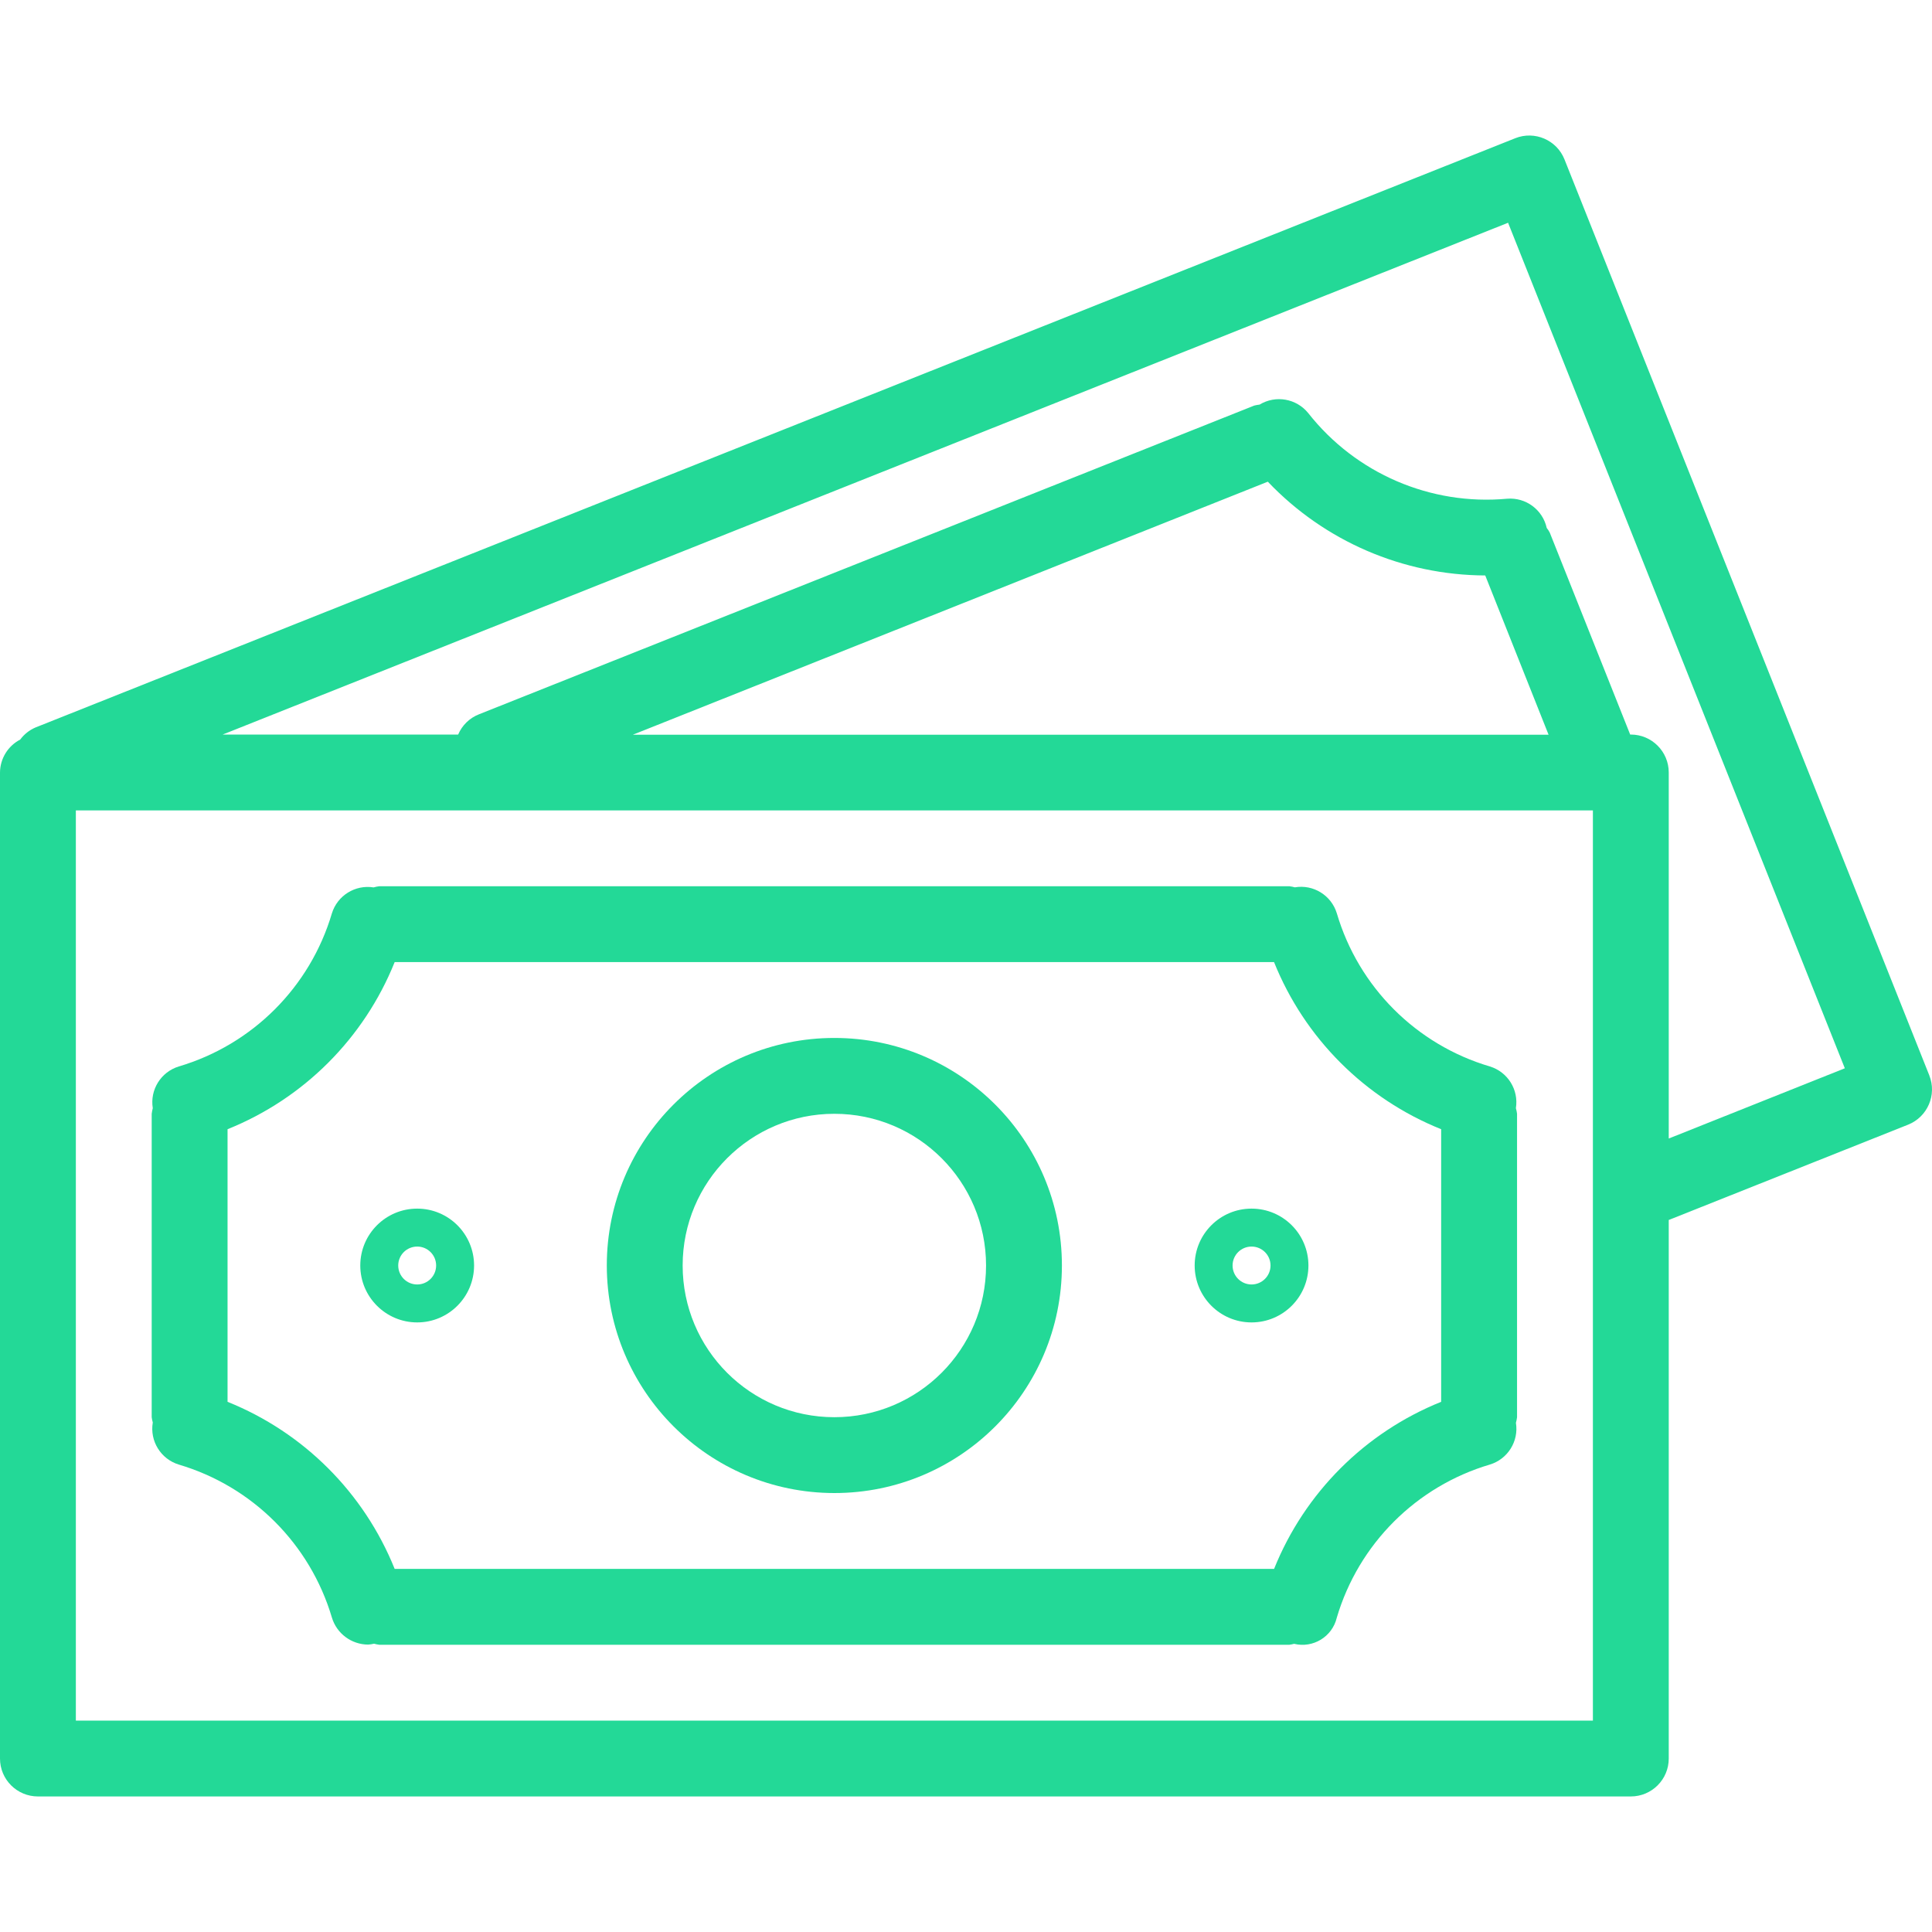
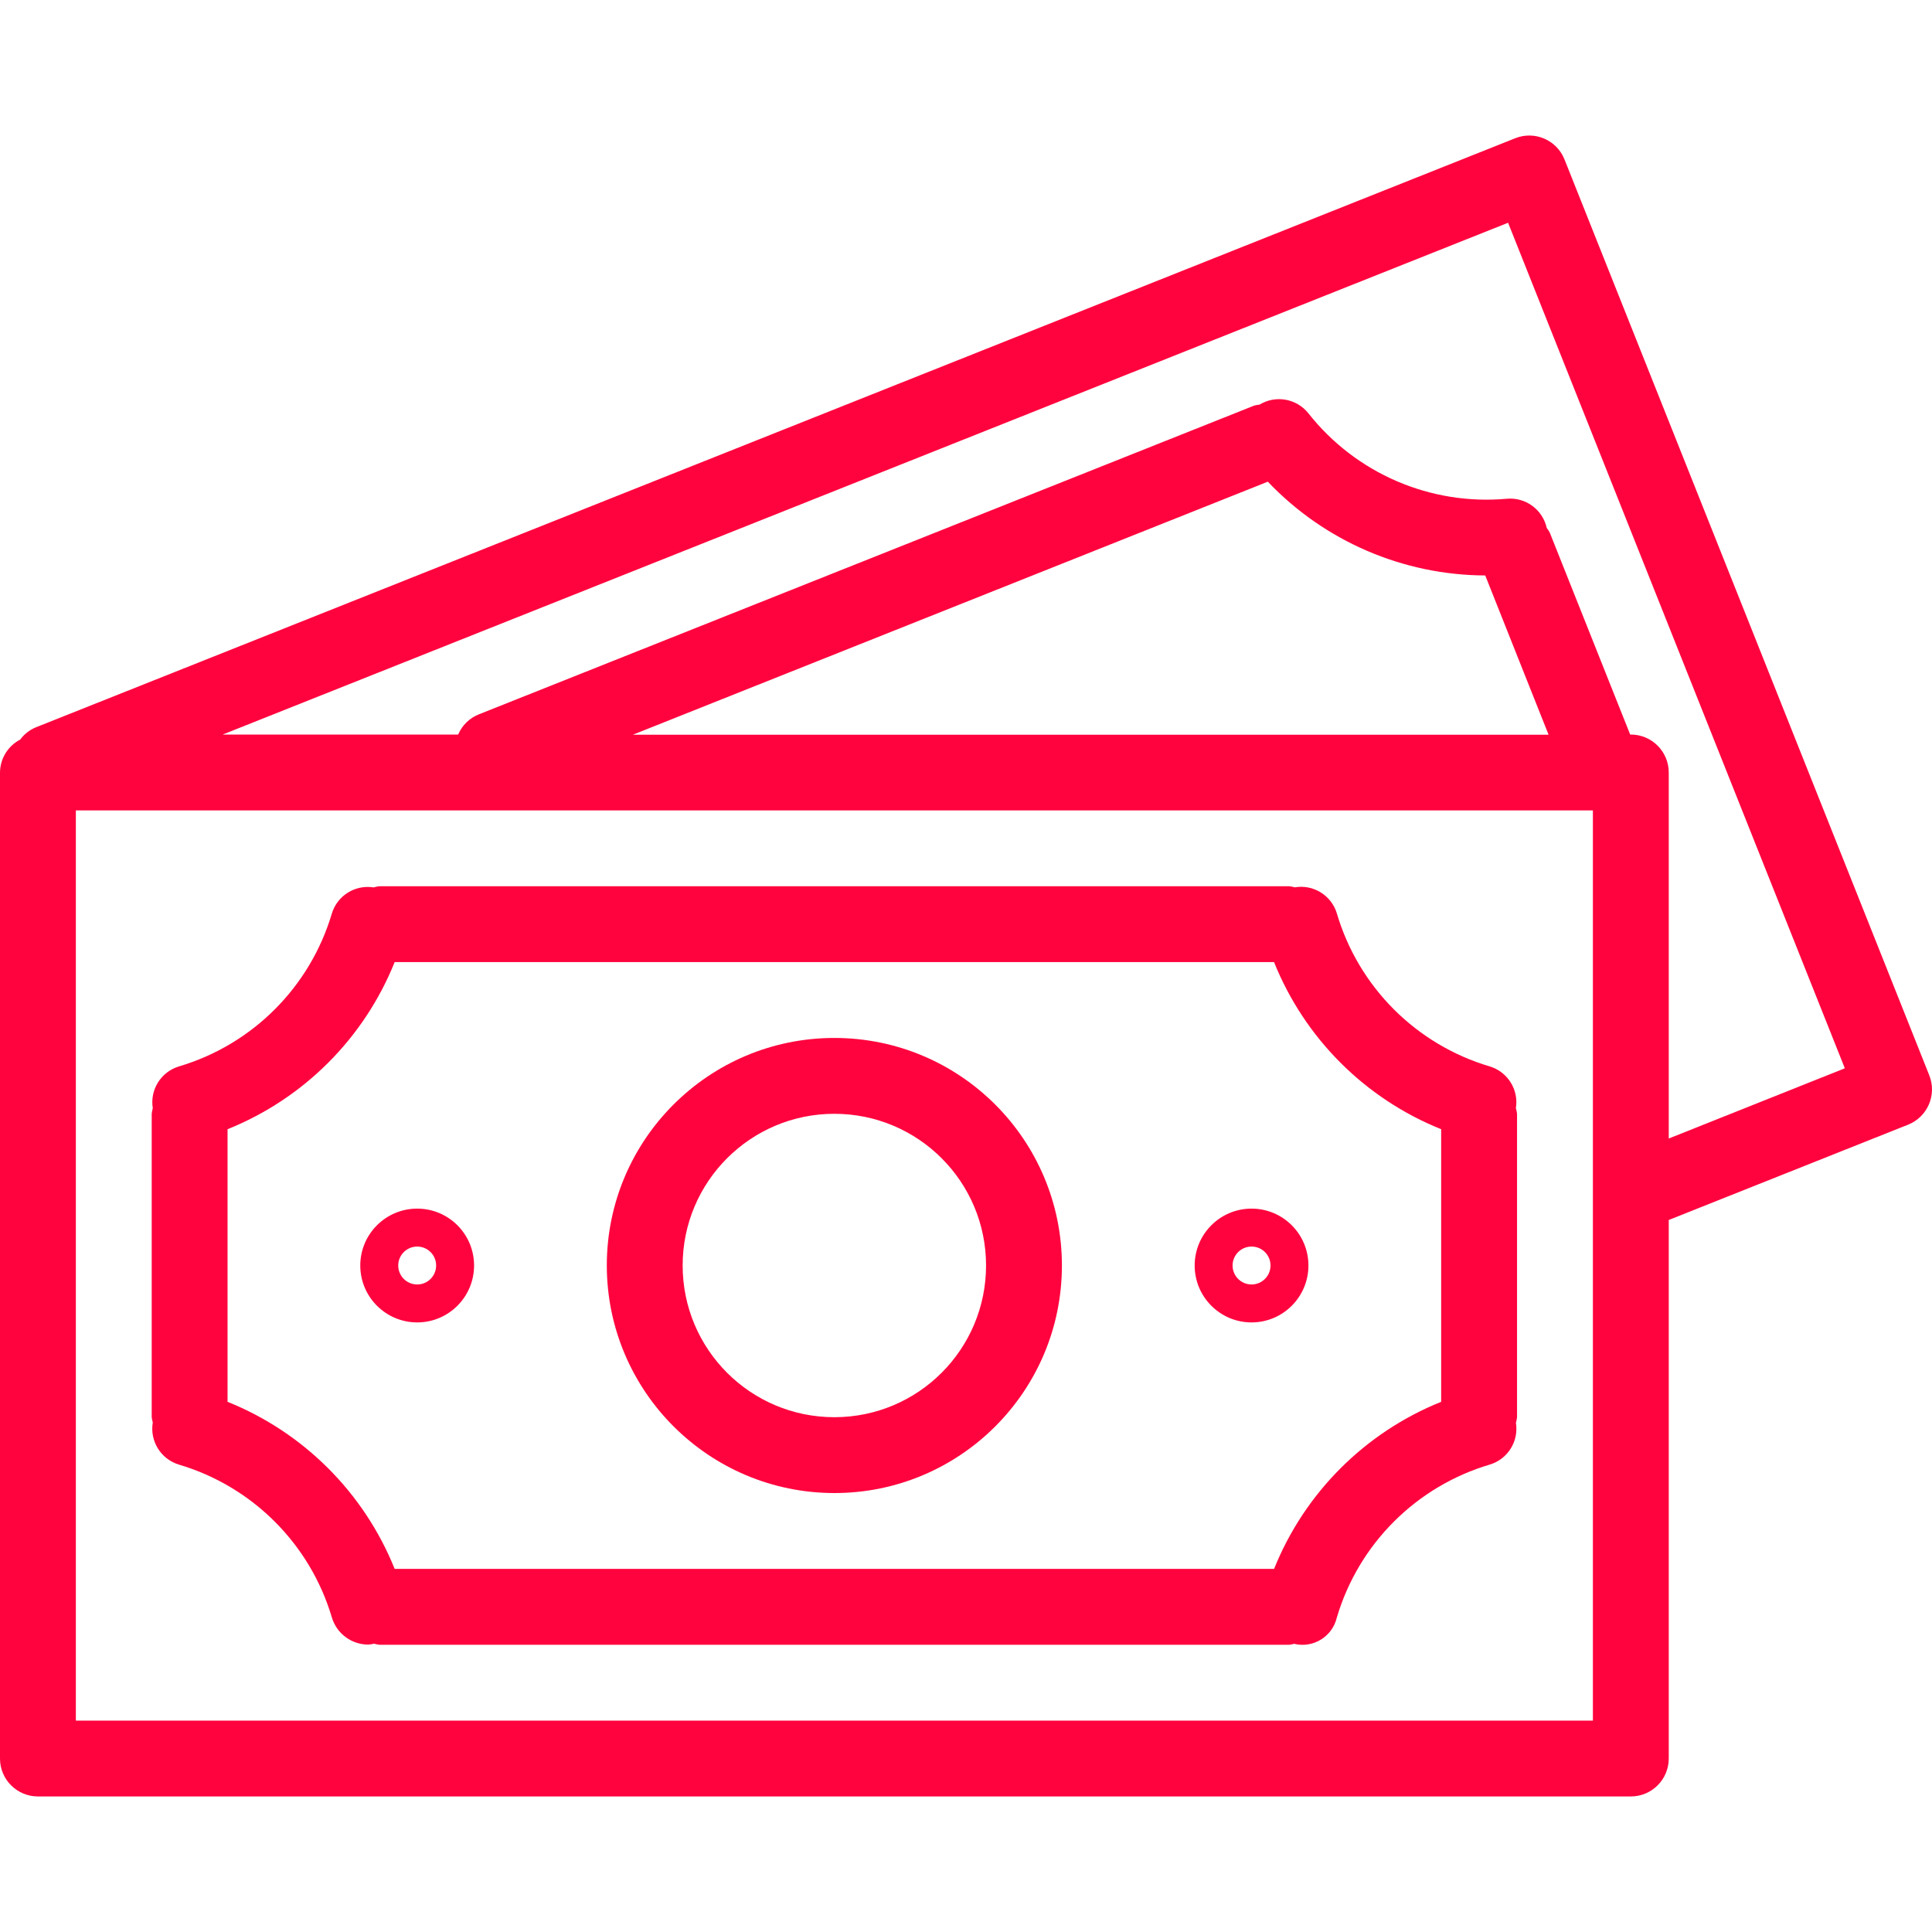
<svg xmlns="http://www.w3.org/2000/svg" width="50" height="50" viewBox="0 0 50 50" fill="none">
-   <path d="M49.93 27.831C49.93 27.83 49.93 27.83 49.93 27.83L40.489 4.126C40.289 3.623 39.718 3.377 39.215 3.577C39.214 3.577 39.214 3.578 39.213 3.578L0.916 18.828C0.76 18.895 0.624 19.003 0.523 19.14C0.205 19.305 0.003 19.633 0 19.992V45.511C0 46.053 0.439 46.492 0.982 46.492H42.205C42.747 46.492 43.187 46.053 43.187 45.511V31.573L49.382 29.106C49.885 28.905 50.131 28.334 49.93 27.831ZM41.224 44.529H1.963V20.973H41.224V44.529ZM16.377 19.015L32.811 12.466C34.278 14.008 36.31 14.884 38.438 14.893L40.077 19.015H16.377ZM43.187 29.465V19.992C43.187 19.45 42.747 19.01 42.205 19.01H42.189L40.109 13.787C40.087 13.743 40.06 13.701 40.029 13.663C39.924 13.19 39.486 12.867 39.003 12.907C37.023 13.088 35.087 12.254 33.857 10.691C33.551 10.313 33.014 10.219 32.598 10.471C32.551 10.476 32.505 10.485 32.46 10.496L12.396 18.486C12.153 18.581 11.959 18.77 11.857 19.01H5.763L39.029 5.765L47.744 27.647L43.187 29.465Z" fill="#23D997" />
-   <path d="M4.627 37.903C6.532 38.467 8.024 39.956 8.589 41.861C8.713 42.276 9.096 42.561 9.53 42.562C9.58 42.558 9.631 42.551 9.681 42.539C9.725 42.551 9.77 42.561 9.815 42.566H33.371C33.412 42.561 33.452 42.553 33.491 42.542C33.982 42.661 34.476 42.36 34.595 41.87C34.596 41.868 34.596 41.867 34.596 41.865C35.16 39.958 36.652 38.466 38.559 37.902C39.021 37.761 39.309 37.3 39.232 36.823C39.245 36.775 39.255 36.726 39.261 36.677V28.825C39.255 28.776 39.245 28.727 39.231 28.68C39.308 28.202 39.02 27.741 38.558 27.6C36.651 27.036 35.16 25.544 34.597 23.637C34.455 23.171 33.99 22.883 33.51 22.964C33.464 22.951 33.418 22.942 33.371 22.936H9.815C9.766 22.942 9.717 22.952 9.669 22.966C9.192 22.89 8.731 23.177 8.589 23.639C8.025 25.545 6.533 27.036 4.627 27.6C4.164 27.742 3.877 28.203 3.954 28.68C3.941 28.728 3.932 28.776 3.926 28.825V36.677C3.932 36.724 3.941 36.769 3.954 36.814C3.873 37.294 4.161 37.76 4.627 37.903ZM5.889 29.224C7.86 28.432 9.422 26.87 10.214 24.899H32.972C33.764 26.87 35.326 28.432 37.297 29.224V36.279C35.327 37.071 33.765 38.633 32.973 40.603H10.214C9.421 38.633 7.859 37.071 5.889 36.279V29.224Z" fill="#23D997" />
-   <path d="M21.593 38.64C24.846 38.64 27.482 36.004 27.482 32.751C27.482 29.499 24.846 26.862 21.593 26.862C18.341 26.862 15.704 29.499 15.704 32.751C15.707 36.002 18.342 38.637 21.593 38.64ZM21.593 28.825C23.762 28.825 25.519 30.583 25.519 32.751C25.519 34.92 23.762 36.677 21.593 36.677C19.425 36.677 17.667 34.92 17.667 32.751C17.667 30.583 19.425 28.825 21.593 28.825Z" fill="#23D997" />
-   <path d="M10.797 34.224C11.61 34.224 12.269 33.564 12.269 32.751C12.269 31.938 11.61 31.279 10.797 31.279C9.984 31.279 9.324 31.938 9.324 32.751C9.324 33.564 9.984 34.224 10.797 34.224ZM10.797 32.261C11.068 32.261 11.287 32.48 11.287 32.751C11.287 33.022 11.068 33.242 10.797 33.242C10.526 33.242 10.306 33.022 10.306 32.751C10.306 32.48 10.526 32.261 10.797 32.261Z" fill="#23D997" />
-   <path d="M32.39 34.224C33.203 34.224 33.862 33.564 33.862 32.751C33.862 31.938 33.203 31.279 32.39 31.279C31.577 31.279 30.918 31.938 30.918 32.751C30.918 33.564 31.577 34.224 32.39 34.224ZM32.39 32.261C32.661 32.261 32.881 32.48 32.881 32.751C32.881 33.022 32.661 33.242 32.39 33.242C32.119 33.242 31.899 33.022 31.899 32.751C31.899 32.48 32.119 32.261 32.39 32.261Z" fill="#23D997" />
+   <path d="M49.93 27.831C49.93 27.83 49.93 27.83 49.93 27.83L40.489 4.126C40.289 3.623 39.718 3.377 39.215 3.577C39.214 3.577 39.214 3.578 39.213 3.578L0.916 18.828C0.76 18.895 0.624 19.003 0.523 19.14C0.205 19.305 0.003 19.633 0 19.992V45.511C0 46.053 0.439 46.492 0.982 46.492H42.205C42.747 46.492 43.187 46.053 43.187 45.511V31.573L49.382 29.106C49.885 28.905 50.131 28.334 49.93 27.831ZM41.224 44.529H1.963V20.973H41.224V44.529ZM16.377 19.015L32.811 12.466C34.278 14.008 36.31 14.884 38.438 14.893L40.077 19.015H16.377ZM43.187 29.465V19.992C43.187 19.45 42.747 19.01 42.205 19.01H42.189L40.109 13.787C40.087 13.743 40.06 13.701 40.029 13.663C39.924 13.19 39.486 12.867 39.003 12.907C37.023 13.088 35.087 12.254 33.857 10.691C33.551 10.313 33.014 10.219 32.598 10.471C32.551 10.476 32.505 10.485 32.46 10.496L12.396 18.486C12.153 18.581 11.959 18.77 11.857 19.01H5.763L39.029 5.765L47.744 27.647L43.187 29.465Z" fill="#ff033e" />
+   <path d="M4.627 37.903C6.532 38.467 8.024 39.956 8.589 41.861C8.713 42.276 9.096 42.561 9.53 42.562C9.58 42.558 9.631 42.551 9.681 42.539C9.725 42.551 9.77 42.561 9.815 42.566H33.371C33.412 42.561 33.452 42.553 33.491 42.542C33.982 42.661 34.476 42.36 34.595 41.87C34.596 41.868 34.596 41.867 34.596 41.865C35.16 39.958 36.652 38.466 38.559 37.902C39.021 37.761 39.309 37.3 39.232 36.823C39.245 36.775 39.255 36.726 39.261 36.677V28.825C39.255 28.776 39.245 28.727 39.231 28.68C39.308 28.202 39.02 27.741 38.558 27.6C36.651 27.036 35.16 25.544 34.597 23.637C34.455 23.171 33.99 22.883 33.51 22.964C33.464 22.951 33.418 22.942 33.371 22.936H9.815C9.766 22.942 9.717 22.952 9.669 22.966C9.192 22.89 8.731 23.177 8.589 23.639C8.025 25.545 6.533 27.036 4.627 27.6C4.164 27.742 3.877 28.203 3.954 28.68C3.941 28.728 3.932 28.776 3.926 28.825V36.677C3.932 36.724 3.941 36.769 3.954 36.814C3.873 37.294 4.161 37.76 4.627 37.903ZM5.889 29.224C7.86 28.432 9.422 26.87 10.214 24.899H32.972C33.764 26.87 35.326 28.432 37.297 29.224V36.279C35.327 37.071 33.765 38.633 32.973 40.603H10.214C9.421 38.633 7.859 37.071 5.889 36.279V29.224Z" fill="#ff033e" />
+   <path d="M21.593 38.64C24.846 38.64 27.482 36.004 27.482 32.751C27.482 29.499 24.846 26.862 21.593 26.862C18.341 26.862 15.704 29.499 15.704 32.751C15.707 36.002 18.342 38.637 21.593 38.64ZM21.593 28.825C23.762 28.825 25.519 30.583 25.519 32.751C25.519 34.92 23.762 36.677 21.593 36.677C19.425 36.677 17.667 34.92 17.667 32.751C17.667 30.583 19.425 28.825 21.593 28.825Z" fill="#ff033e" />
+   <path d="M10.797 34.224C11.61 34.224 12.269 33.564 12.269 32.751C12.269 31.938 11.61 31.279 10.797 31.279C9.984 31.279 9.324 31.938 9.324 32.751C9.324 33.564 9.984 34.224 10.797 34.224ZM10.797 32.261C11.068 32.261 11.287 32.48 11.287 32.751C11.287 33.022 11.068 33.242 10.797 33.242C10.526 33.242 10.306 33.022 10.306 32.751C10.306 32.48 10.526 32.261 10.797 32.261Z" fill="#ff033e" />
+   <path d="M32.39 34.224C33.203 34.224 33.862 33.564 33.862 32.751C33.862 31.938 33.203 31.279 32.39 31.279C31.577 31.279 30.918 31.938 30.918 32.751C30.918 33.564 31.577 34.224 32.39 34.224ZM32.39 32.261C32.661 32.261 32.881 32.48 32.881 32.751C32.881 33.022 32.661 33.242 32.39 33.242C32.119 33.242 31.899 33.022 31.899 32.751C31.899 32.48 32.119 32.261 32.39 32.261Z" fill="#ff033e" />
</svg>
